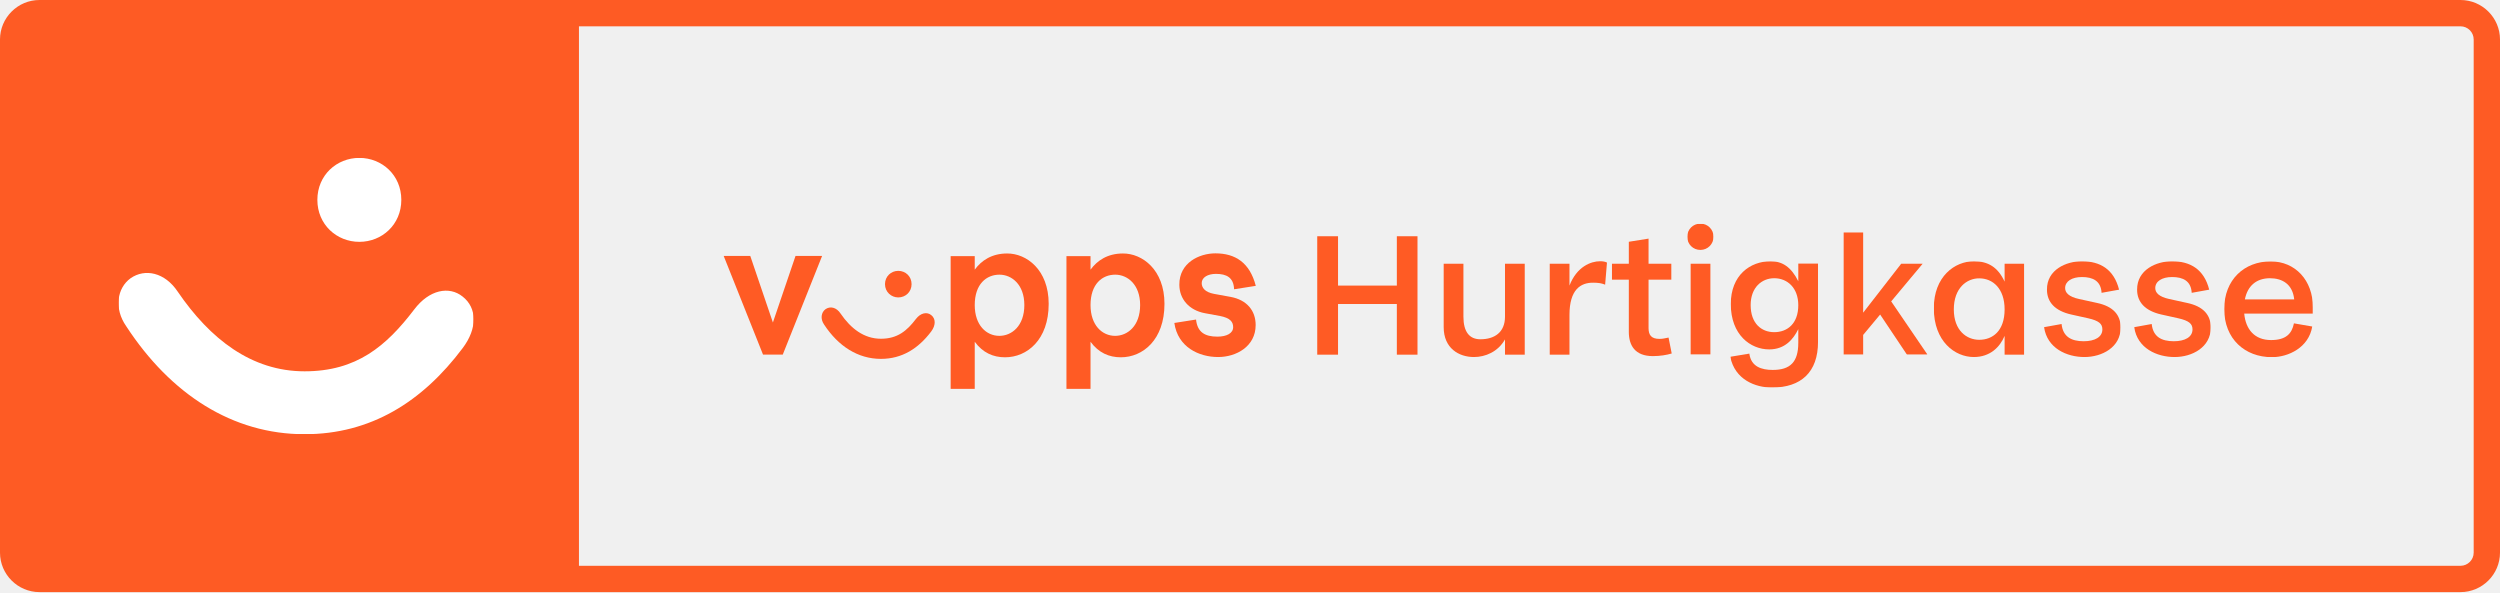
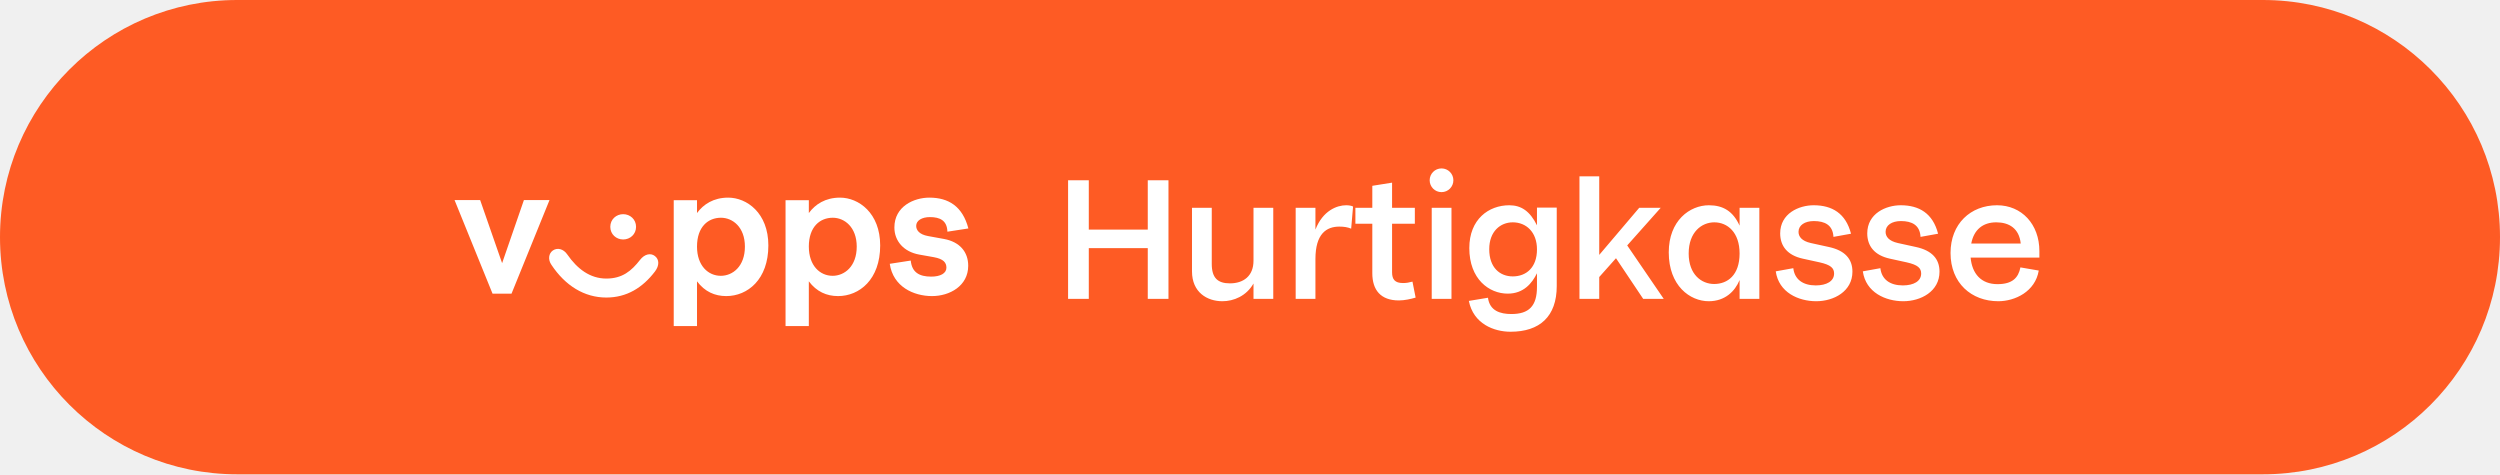
- <svg xmlns="http://www.w3.org/2000/svg" version="1.1" id="Layer_1" x="0px" y="0px" width="190px" height="45px" viewBox="0 0 190 45" enable-background="new 0 0 190 45" xml:space="preserve">
-   <path fill="#FE5B24" d="M187,0H3C1.35,0,0,1.35,0,3v39c0,1.65,1.35,3,3,3h184c1.65,0,3-1.35,3-3V3C190,1.35,188.65,0,187,0z M188,42 c0,0.55-0.45,1-1,1H44V2h143c0.55,0,1,0.45,1,1V42z" />
-   <g id="Page-1" transform="translate(55, 16)">
-     <polygon id="Fill-1" fill="#FF5B24" points="5.46,3.45 3.74,8.51 2.02,3.45 0,3.45 2.99,10.95 4.49,10.95 7.48,3.45 " />
-     <g id="Group-26" transform="translate(0, 0.5547)">
-       <path id="Fill-2" fill="#FF5B24" d="M13.27,4.03c-0.55,0-1.01,0.42-1.01,1.01s0.47,1.01,1.01,1.01c0.55,0,1.01-0.42,1.01-1.01 S13.82,4.03,13.27,4.03 M8.88,7.27c0.78,1.14,1.78,1.92,3.07,1.92c1.26,0,1.98-0.61,2.65-1.49c0.36-0.48,0.85-0.57,1.17-0.31 c0.35,0.27,0.36,0.77,0,1.25c-0.98,1.3-2.22,2.08-3.82,2.08c-1.74,0-3.24-0.96-4.32-2.61c-0.3-0.43-0.22-0.92,0.1-1.16 C8.09,6.69,8.57,6.8,8.88,7.27" />
-       <path id="Fill-4" fill="#FF5B24" d="M19.08,6.63c0,1.53,0.88,2.34,1.87,2.34c0.94,0,1.9-0.75,1.9-2.34c0-1.56-0.96-2.31-1.89-2.31 C19.97,4.32,19.08,5.03,19.08,6.63 M24.7,6.54c0,2.73-1.64,4.06-3.32,4.06c-0.9,0-1.69-0.35-2.3-1.18V13h-1.83V2.91h1.83v1.03 c0.51-0.7,1.3-1.23,2.46-1.23C23,2.7,24.7,3.93,24.7,6.54" />
-       <path id="Fill-6" fill="#FF5B24" d="M27.88,6.63c0,1.53,0.88,2.34,1.87,2.34c0.94,0,1.9-0.75,1.9-2.34c0-1.56-0.96-2.31-1.89-2.31 C28.77,4.32,27.88,5.03,27.88,6.63 M33.5,6.54c0,2.73-1.64,4.06-3.32,4.06c-0.9,0-1.69-0.35-2.3-1.18V13h-1.83V2.91h1.83v1.03 c0.51-0.7,1.3-1.23,2.46-1.23C31.8,2.7,33.5,3.93,33.5,6.54" />
-       <path id="Fill-8" fill="#FF5B24" d="M37.37,2.7c1.51,0,2.61,0.7,3.07,2.47l-1.65,0.26c-0.03-0.9-0.58-1.17-1.38-1.17 c-0.62,0-1.08,0.27-1.08,0.7c0,0.34,0.23,0.69,0.94,0.82l1.26,0.23c1.23,0.23,1.9,1.04,1.9,2.14c0,1.62-1.47,2.43-2.85,2.43 c-1.46,0-3.07-0.75-3.33-2.59l1.65-0.26C36,8.7,36.58,9.03,37.52,9.03c0.71,0,1.2-0.26,1.2-0.72c0-0.4-0.22-0.7-1-0.85l-1.14-0.21 c-1.21-0.22-1.95-1.08-1.95-2.17C34.62,3.41,36.15,2.7,37.37,2.7" />
-       <polygon id="Fill-10" fill="#FF5B24" points="46.69,1.4 46.69,5.15 51.16,5.15 51.16,1.4 52.73,1.4 52.73,10.4 51.16,10.4  51.16,6.55 46.69,6.55 46.69,10.4 45.11,10.4 45.11,1.4 " />
-       <path id="Fill-12" fill="#FF5B24" d="M59.38,10.4V9.24c-0.54,0.95-1.5,1.34-2.36,1.34c-1.15,0-2.3-0.67-2.3-2.27V3.49h1.5v4.02 c0,1.16,0.46,1.72,1.29,1.72c1.09,0,1.87-0.54,1.87-1.72V3.49h1.5v6.91H59.38z" />
-       <path id="Fill-14" fill="#FF5B24" d="M64.28,7.38v3.02h-1.5V3.49h1.5v1.66C64.84,3.7,65.92,3.3,66.6,3.3 c0.18,0,0.38,0.02,0.53,0.1l-0.14,1.68c-0.26-0.11-0.53-0.15-0.9-0.15C65.12,4.92,64.28,5.46,64.28,7.38" />
-       <path id="Fill-16" fill="#FF5B24" d="M70.29,1.58v1.91h1.73V4.7h-1.73v3.68c0,0.54,0.22,0.82,0.83,0.82c0.28,0,0.41-0.05,0.69-0.1 l0.24,1.21c-0.36,0.11-0.88,0.2-1.43,0.2c-1.37,0-1.83-0.82-1.83-1.85V4.7h-1.28V3.49h1.28V1.82L70.29,1.58z" />
-       <g id="Clip-19">
- </g>
-       <defs>
-         <filter id="Adobe_OpacityMaskFilter" filterUnits="userSpaceOnUse" x="73.24" y="0.44" width="1.99" height="9.95">
-           <feColorMatrix type="matrix" values="1 0 0 0 0 0 1 0 0 0 0 0 1 0 0 0 0 0 1 0" />
-         </filter>
-       </defs>
-       <mask maskUnits="userSpaceOnUse" x="73.24" y="0.44" width="1.99" height="9.95" id="mask-2_1_">
-         <g filter="url(#Adobe_OpacityMaskFilter)">
-           <polygon id="path-1_1_" fill="#FFFFFF" points="0,13 120.78,13 120.78,0.44 0,0.44 " />
+ <svg xmlns="http://www.w3.org/2000/svg" version="1.1" x="0px" y="0px" xml:space="preserve" width="253px" height="48px" viewBox="0 0 253 48" role="img" aria-labelledby="vipps-checkout-title vipps-checkout-desc">
+   <g stroke="none" stroke-width="1" fill="none" fill-rule="evenodd">
+     <g>
+       <rect fill="#FE5B24" x="0" y="0" width="253" height="48" rx="24" />
+       <g transform="translate(46, 20)" fill="#FFFFFF" fill-rule="nonzero">
+         <g>
+           <path d="M7.02,0.246 L4.814,6.631 L2.591,0.246 L0,0.246 L3.844,9.717 L5.766,9.717 L9.611,0.246 L7.02,0.246 Z M18.369,2.955 C18.369,3.71 17.768,4.235 17.065,4.235 C16.364,4.235 15.762,3.71 15.762,2.955 C15.762,2.199 16.364,1.674 17.065,1.674 C17.768,1.674 18.369,2.199 18.369,2.955 L18.369,2.955 Z M15.36,8.191 C16.982,8.191 17.901,7.419 18.77,6.303 C19.238,5.696 19.857,5.581 20.274,5.909 C20.726,6.254 20.742,6.878 20.274,7.485 C19.021,9.126 17.416,10.111 15.36,10.111 C13.121,10.111 11.199,8.897 9.812,6.812 C9.427,6.27 9.527,5.647 9.945,5.351 C10.397,5.039 11.015,5.17 11.416,5.761 C12.419,7.206 13.706,8.191 15.361,8.191 L15.36,8.191 Z M24.537,4.957 C24.537,6.894 25.674,7.912 26.945,7.912 C28.148,7.912 29.385,6.96 29.385,4.957 C29.385,2.987 28.148,2.035 26.961,2.035 C25.674,2.035 24.537,2.938 24.537,4.957 Z M24.537,0.262 L24.537,1.56 C25.189,0.673 26.209,0 27.696,0 C29.569,0 31.758,1.543 31.758,4.842 C31.758,8.289 29.652,9.964 27.496,9.964 C26.343,9.964 25.323,9.52 24.537,8.47 L24.537,13 L22.181,13 L22.181,0.262 L24.537,0.262 Z M35.854,4.957 C35.854,6.894 36.99,7.912 38.26,7.912 C39.464,7.912 40.701,6.96 40.701,4.957 C40.701,2.987 39.464,2.035 38.277,2.035 C36.99,2.035 35.853,2.938 35.853,4.957 L35.854,4.957 Z M35.854,0.262 L35.854,1.56 C36.505,0.673 37.525,0 39.012,0 C40.884,0 43.074,1.543 43.074,4.842 C43.074,8.289 40.968,9.964 38.812,9.964 C37.659,9.964 36.639,9.52 35.853,8.47 L35.853,13 L33.497,13 L33.497,0.262 L35.853,0.262 L35.854,0.262 Z M48.055,0 C49.994,0 51.415,0.886 52,3.119 L49.877,3.447 C49.844,2.314 49.125,1.97 48.105,1.97 C47.303,1.97 46.718,2.314 46.718,2.856 C46.718,3.283 47.019,3.726 47.922,3.89 L49.543,4.185 C51.13,4.481 51.983,5.499 51.983,6.894 C51.983,8.946 50.094,9.964 48.323,9.964 C46.451,9.964 44.378,9.011 44.044,6.697 L46.167,6.369 C46.284,7.567 47.036,7.994 48.239,7.994 C49.158,7.994 49.777,7.666 49.777,7.091 C49.777,6.582 49.493,6.204 48.49,6.024 L47.019,5.762 C45.465,5.482 44.512,4.399 44.512,3.02 C44.512,0.886 46.484,0 48.055,0 Z" id="Shape" />
        </g>
-       </mask>
-       <path id="Fill-18" mask="url(#mask-2_1_)" fill="#FF5B24" d="M73.49,10.4h1.5V3.49h-1.5V10.4z M75.23,1.44c0,0.55-0.44,1-1,1 s-1-0.44-1-1s0.44-1,1-1S75.23,0.89,75.23,1.44z" />
-       <defs>
-         <filter id="Adobe_OpacityMaskFilter_1_" filterUnits="userSpaceOnUse" x="76.51" y="3.3" width="6.67" height="9.6">
-           <feColorMatrix type="matrix" values="1 0 0 0 0 0 1 0 0 0 0 0 1 0 0 0 0 0 1 0" />
-         </filter>
-       </defs>
-       <mask maskUnits="userSpaceOnUse" x="76.51" y="3.3" width="6.67" height="9.6" id="mask-2_2_">
-         <g filter="url(#Adobe_OpacityMaskFilter_1_)">
-           <polygon id="path-1_2_" fill="#FFFFFF" points="0,13 120.78,13 120.78,0.44 0,0.44 " />
-         </g>
-       </mask>
-       <path id="Fill-20" mask="url(#mask-2_2_)" fill="#FF5B24" d="M78.05,6.63c0,1.4,0.82,2.06,1.79,2.06c1.01,0,1.83-0.66,1.83-2.05 c0-1.32-0.83-2.05-1.83-2.05C78.91,4.59,78.05,5.28,78.05,6.63 M76.54,6.55c0-2.19,1.47-3.25,3.03-3.25c0.91,0,1.57,0.46,2.1,1.52 V3.48h1.5v5.95c0,2.31-1.3,3.47-3.5,3.47c-1.25,0-2.82-0.59-3.17-2.34l1.45-0.24c0.13,1,0.94,1.24,1.78,1.24 c1.33,0,1.94-0.6,1.94-2.06V8.46C81.3,9.21,80.67,10,79.46,10C78.04,10,76.54,8.9,76.54,6.55" />
-       <defs>
-         <filter id="Adobe_OpacityMaskFilter_2_" filterUnits="userSpaceOnUse" x="85.1" y="1.1" width="6.39" height="9.3">
-           <feColorMatrix type="matrix" values="1 0 0 0 0 0 1 0 0 0 0 0 1 0 0 0 0 0 1 0" />
-         </filter>
-       </defs>
-       <mask maskUnits="userSpaceOnUse" x="85.1" y="1.1" width="6.39" height="9.3" id="mask-2_3_">
-         <g filter="url(#Adobe_OpacityMaskFilter_2_)">
-           <polygon id="path-1_3_" fill="#FFFFFF" points="0,13 120.78,13 120.78,0.44 0,0.44 " />
-         </g>
-       </mask>
-       <polygon id="Fill-21" mask="url(#mask-2_3_)" fill="#FF5B24" points="86.6,1.1 86.6,7.21 89.49,3.49 91.12,3.49 88.73,6.35  91.49,10.4 89.93,10.4 87.89,7.35 86.6,8.9 86.6,10.4 85.1,10.4 85.1,1.1 " />
-       <defs>
-         <filter id="Adobe_OpacityMaskFilter_3_" filterUnits="userSpaceOnUse" x="91.97" y="3.3" width="6.87" height="7.28">
-           <feColorMatrix type="matrix" values="1 0 0 0 0 0 1 0 0 0 0 0 1 0 0 0 0 0 1 0" />
-         </filter>
-       </defs>
-       <mask maskUnits="userSpaceOnUse" x="91.97" y="3.3" width="6.87" height="7.28" id="mask-2_4_">
-         <g filter="url(#Adobe_OpacityMaskFilter_3_)">
-           <polygon id="path-1_4_" fill="#FFFFFF" points="0,13 120.78,13 120.78,0.44 0,0.44 " />
-         </g>
-       </mask>
-       <path id="Fill-22" mask="url(#mask-2_4_)" fill="#FF5B24" d="M93.49,6.96c0,1.61,0.98,2.31,1.93,2.31c1.02,0,1.93-0.67,1.93-2.31 c0-1.6-0.91-2.36-1.92-2.36C94.48,4.59,93.49,5.33,93.49,6.96 M91.97,6.87c0-2.41,1.59-3.57,3.05-3.57c1.08,0,1.83,0.46,2.33,1.55 V3.49h1.5v6.91h-1.5V8.97c-0.35,0.85-1.1,1.61-2.34,1.61C93.58,10.58,91.97,9.4,91.97,6.87" />
-       <defs>
-         <filter id="Adobe_OpacityMaskFilter_4_" filterUnits="userSpaceOnUse" x="100.34" y="3.3" width="5.82" height="7.28">
-           <feColorMatrix type="matrix" values="1 0 0 0 0 0 1 0 0 0 0 0 1 0 0 0 0 0 1 0" />
-         </filter>
-       </defs>
-       <mask maskUnits="userSpaceOnUse" x="100.34" y="3.3" width="5.82" height="7.28" id="mask-2_5_">
-         <g filter="url(#Adobe_OpacityMaskFilter_4_)">
-           <polygon id="path-1_5_" fill="#FFFFFF" points="0,13 120.78,13 120.78,0.44 0,0.44 " />
-         </g>
-       </mask>
-       <path id="Fill-23" mask="url(#mask-2_5_)" fill="#FF5B24" d="M103.22,3.3c1.39,0,2.44,0.61,2.83,2.16l-1.33,0.24 c-0.05-0.9-0.66-1.2-1.49-1.2c-0.76,0-1.28,0.32-1.28,0.84c0,0.35,0.28,0.66,1.06,0.83l1.37,0.3c1.22,0.26,1.79,0.91,1.79,1.87 c0,1.5-1.42,2.24-2.75,2.24c-1.34,0-2.84-0.66-3.07-2.27l1.33-0.24c0.1,0.96,0.73,1.31,1.68,1.31c0.85,0,1.42-0.32,1.42-0.9 c0-0.41-0.24-0.66-1.1-0.85l-1.26-0.28c-1.25-0.28-1.85-0.95-1.85-1.89C100.55,3.94,102.04,3.3,103.22,3.3" />
-       <defs>
-         <filter id="Adobe_OpacityMaskFilter_5_" filterUnits="userSpaceOnUse" x="107.19" y="3.3" width="5.82" height="7.28">
-           <feColorMatrix type="matrix" values="1 0 0 0 0 0 1 0 0 0 0 0 1 0 0 0 0 0 1 0" />
-         </filter>
-       </defs>
-       <mask maskUnits="userSpaceOnUse" x="107.19" y="3.3" width="5.82" height="7.28" id="mask-2_6_">
-         <g filter="url(#Adobe_OpacityMaskFilter_5_)">
-           <polygon id="path-1_6_" fill="#FFFFFF" points="0,13 120.78,13 120.78,0.44 0,0.44 " />
-         </g>
-       </mask>
-       <path id="Fill-24" mask="url(#mask-2_6_)" fill="#FF5B24" d="M110.07,3.3c1.39,0,2.44,0.61,2.83,2.16l-1.33,0.24 c-0.05-0.9-0.66-1.2-1.49-1.2c-0.76,0-1.28,0.32-1.28,0.84c0,0.35,0.28,0.66,1.06,0.83l1.37,0.3c1.22,0.26,1.79,0.91,1.79,1.87 c0,1.5-1.42,2.24-2.75,2.24c-1.34,0-2.84-0.66-3.07-2.27l1.33-0.24c0.1,0.96,0.73,1.31,1.68,1.31c0.85,0,1.42-0.32,1.42-0.9 c0-0.41-0.24-0.66-1.1-0.85l-1.26-0.28c-1.25-0.28-1.85-0.95-1.85-1.89C107.41,3.94,108.89,3.3,110.07,3.3" />
-       <defs>
-         <filter id="Adobe_OpacityMaskFilter_6_" filterUnits="userSpaceOnUse" x="114.04" y="3.3" width="6.74" height="7.28">
-           <feColorMatrix type="matrix" values="1 0 0 0 0 0 1 0 0 0 0 0 1 0 0 0 0 0 1 0" />
-         </filter>
-       </defs>
-       <mask maskUnits="userSpaceOnUse" x="114.04" y="3.3" width="6.74" height="7.28" id="mask-2_7_">
-         <g filter="url(#Adobe_OpacityMaskFilter_6_)">
-           <polygon id="path-1_7_" fill="#FFFFFF" points="0,13 120.78,13 120.78,0.44 0,0.44 " />
-         </g>
-       </mask>
-       <path id="Fill-25" mask="url(#mask-2_7_)" fill="#FF5B24" d="M115.61,6.2h3.75c-0.12-1.15-0.89-1.61-1.86-1.61 C116.51,4.6,115.82,5.14,115.61,6.2z M115.56,7.27c0.11,1.21,0.79,2.02,2.04,2.02c1.13,0,1.58-0.48,1.74-1.27l1.39,0.24 c-0.26,1.59-1.8,2.33-3.07,2.33c-2.04,0-3.62-1.38-3.62-3.66c0-2.22,1.52-3.62,3.53-3.62c1.87,0,3.21,1.44,3.21,3.48v0.49H115.56z " />
+       </g>
+       <path d="M108.09,18.244 L110.186,18.244 L110.186,23.236 L116.154,23.236 L116.154,18.244 L118.25,18.244 L118.25,30.244 L116.154,30.244 L116.154,25.108 L110.186,25.108 L110.186,30.244 L108.09,30.244 L108.09,18.244 Z M128.854,30.244 L126.854,30.244 L126.854,28.692 C126.134,29.956 124.854,30.484 123.702,30.484 C122.166,30.484 120.63,29.588 120.63,27.46 L120.63,21.028 L122.63,21.028 L122.63,26.708 C122.63,28.132 123.238,28.676 124.47,28.676 C125.814,28.676 126.854,27.956 126.854,26.388 L126.854,21.028 L128.854,21.028 L128.854,30.244 Z M135.538,22.932 C134.242,22.932 133.122,23.652 133.122,26.212 L133.122,30.244 L131.122,30.244 L131.122,21.028 L133.122,21.028 L133.122,23.236 C133.874,21.3 135.314,20.772 136.226,20.772 C136.466,20.772 136.738,20.804 136.93,20.9 L136.738,23.14 C136.386,22.996 136.034,22.932 135.538,22.932 Z M138.878,18.804 L140.878,18.484 L140.878,21.028 L143.182,21.028 L143.182,22.644 L140.878,22.644 L140.878,27.556 C140.878,28.276 141.166,28.644 141.982,28.644 C142.35,28.644 142.574,28.596 142.942,28.5 L143.262,30.116 C142.782,30.26 142.126,30.404 141.566,30.404 C139.726,30.404 138.878,29.348 138.878,27.652 L138.878,22.644 L137.166,22.644 L137.166,21.028 L138.878,21.028 L138.878,18.804 Z M144.89,21.028 L146.89,21.028 L146.89,30.244 L144.89,30.244 L144.89,21.028 Z M145.882,17.044 C146.554,17.044 147.082,17.588 147.082,18.244 C147.082,18.9 146.554,19.444 145.882,19.444 C145.21,19.444 144.682,18.9 144.682,18.244 C144.682,17.588 145.21,17.044 145.882,17.044 Z M152.582,29.716 C150.694,29.716 148.694,28.244 148.694,25.108 C148.694,22.18 150.662,20.772 152.742,20.772 C153.958,20.772 154.838,21.38 155.542,22.804 L155.542,21.012 L157.542,21.012 L157.542,28.948 C157.542,32.036 155.814,33.572 152.87,33.572 C151.206,33.572 149.11,32.788 148.646,30.452 L150.582,30.132 C150.758,31.46 151.83,31.78 152.95,31.78 C154.726,31.78 155.542,30.98 155.542,29.028 L155.542,27.652 C155.046,28.66 154.198,29.716 152.582,29.716 Z M153.094,22.5 C151.846,22.5 150.71,23.412 150.71,25.22 C150.71,27.092 151.798,27.972 153.094,27.972 C154.438,27.972 155.542,27.092 155.542,25.236 C155.542,23.476 154.438,22.5 153.094,22.5 Z M159.842,30.244 L159.842,17.844 L161.842,17.844 L161.842,25.796 L165.89,21.028 L168.066,21.028 L164.674,24.836 L168.37,30.244 L166.29,30.244 L163.538,26.132 L161.842,28.036 L161.842,30.244 L159.842,30.244 Z M172.926,30.484 C171.022,30.484 168.878,28.916 168.878,25.54 C168.878,22.324 171.006,20.772 172.942,20.772 C174.382,20.772 175.39,21.38 176.046,22.836 L176.046,21.028 L178.046,21.028 L178.046,30.244 L176.046,30.244 L176.046,28.34 C175.582,29.476 174.574,30.484 172.926,30.484 Z M173.486,22.5 C172.222,22.5 170.894,23.476 170.894,25.652 C170.894,27.796 172.206,28.74 173.47,28.74 C174.83,28.74 176.046,27.844 176.046,25.652 C176.046,23.524 174.83,22.5 173.486,22.5 Z M180.154,23.62 C180.154,21.604 182.042,20.772 183.546,20.772 C185.402,20.772 186.794,21.588 187.322,23.652 L185.546,23.972 C185.482,22.772 184.666,22.372 183.562,22.372 C182.65,22.372 182.01,22.788 182.01,23.46 C182.01,23.94 182.33,24.388 183.258,24.596 L185.082,24.996 C186.714,25.348 187.466,26.212 187.466,27.492 C187.466,29.492 185.578,30.484 183.802,30.484 C182.01,30.484 180.01,29.604 179.706,27.46 L181.482,27.14 C181.61,28.276 182.458,28.884 183.754,28.884 C184.858,28.884 185.61,28.452 185.61,27.684 C185.61,27.14 185.29,26.804 184.138,26.548 L182.458,26.18 C180.89,25.844 180.154,24.9 180.154,23.62 Z M188.966,23.62 C188.966,21.604 190.854,20.772 192.358,20.772 C194.214,20.772 195.606,21.588 196.134,23.652 L194.358,23.972 C194.294,22.772 193.478,22.372 192.374,22.372 C191.462,22.372 190.822,22.788 190.822,23.46 C190.822,23.94 191.142,24.388 192.07,24.596 L193.894,24.996 C195.526,25.348 196.278,26.212 196.278,27.492 C196.278,29.492 194.39,30.484 192.614,30.484 C190.822,30.484 188.822,29.604 188.518,27.46 L190.294,27.14 C190.422,28.276 191.27,28.884 192.566,28.884 C193.67,28.884 194.422,28.452 194.422,27.684 C194.422,27.14 194.102,26.804 192.95,26.548 L191.27,26.18 C189.702,25.844 188.966,24.9 188.966,23.62 Z M202.018,22.5 C200.69,22.5 199.762,23.22 199.49,24.644 L204.498,24.644 C204.338,23.108 203.314,22.5 202.018,22.5 Z M206.386,26.068 L199.426,26.068 C199.57,27.684 200.482,28.756 202.146,28.756 C203.65,28.756 204.258,28.116 204.466,27.06 L206.322,27.38 C205.97,29.508 203.922,30.484 202.226,30.484 C199.506,30.484 197.394,28.644 197.394,25.604 C197.394,22.644 199.426,20.772 202.098,20.772 C204.594,20.772 206.386,22.692 206.386,25.412 L206.386,26.068 Z" id="Text" fill="#FFFFFF" />
    </g>
  </g>
-   <g id="Page-1_1_" transform="translate(9, 12)">
-     <g id="Clip-2">
- </g>
-     <defs>
-       <filter id="Adobe_OpacityMaskFilter_7_" filterUnits="userSpaceOnUse" x="0" y="0" width="27" height="21">
-         <feColorMatrix type="matrix" values="1 0 0 0 0 0 1 0 0 0 0 0 1 0 0 0 0 0 1 0" />
-       </filter>
-     </defs>
-     <mask maskUnits="userSpaceOnUse" x="0" y="0" width="27" height="21" id="mask-4_1_">
-       <g filter="url(#Adobe_OpacityMaskFilter_7_)">
-         <polygon id="path-3_1_" fill="#FFFFFF" points="0,0 27,0 27,21 0,21 " />
-       </g>
-     </mask>
-     <path id="Fill-1_1_" mask="url(#mask-4_1_)" fill="#FFFFFF" d="M18.31,0c-1.72,0-3.19,1.31-3.19,3.19c0,1.88,1.47,3.19,3.19,3.19 c1.72,0,3.19-1.31,3.19-3.19C21.5,1.31,20.03,0,18.31,0 M4.51,10.17c2.45,3.59,5.6,6.05,9.64,6.05c3.96,0,6.21-1.92,8.33-4.7 c1.14-1.51,2.66-1.8,3.68-0.98c1.1,0.86,1.14,2.41,0,3.92C23.09,18.55,19.17,21,14.15,21c-5.47,0-10.17-3.02-13.56-8.21 c-0.94-1.35-0.69-2.9,0.33-3.64C2.02,8.38,3.53,8.7,4.51,10.17" />
-   </g>
</svg>
